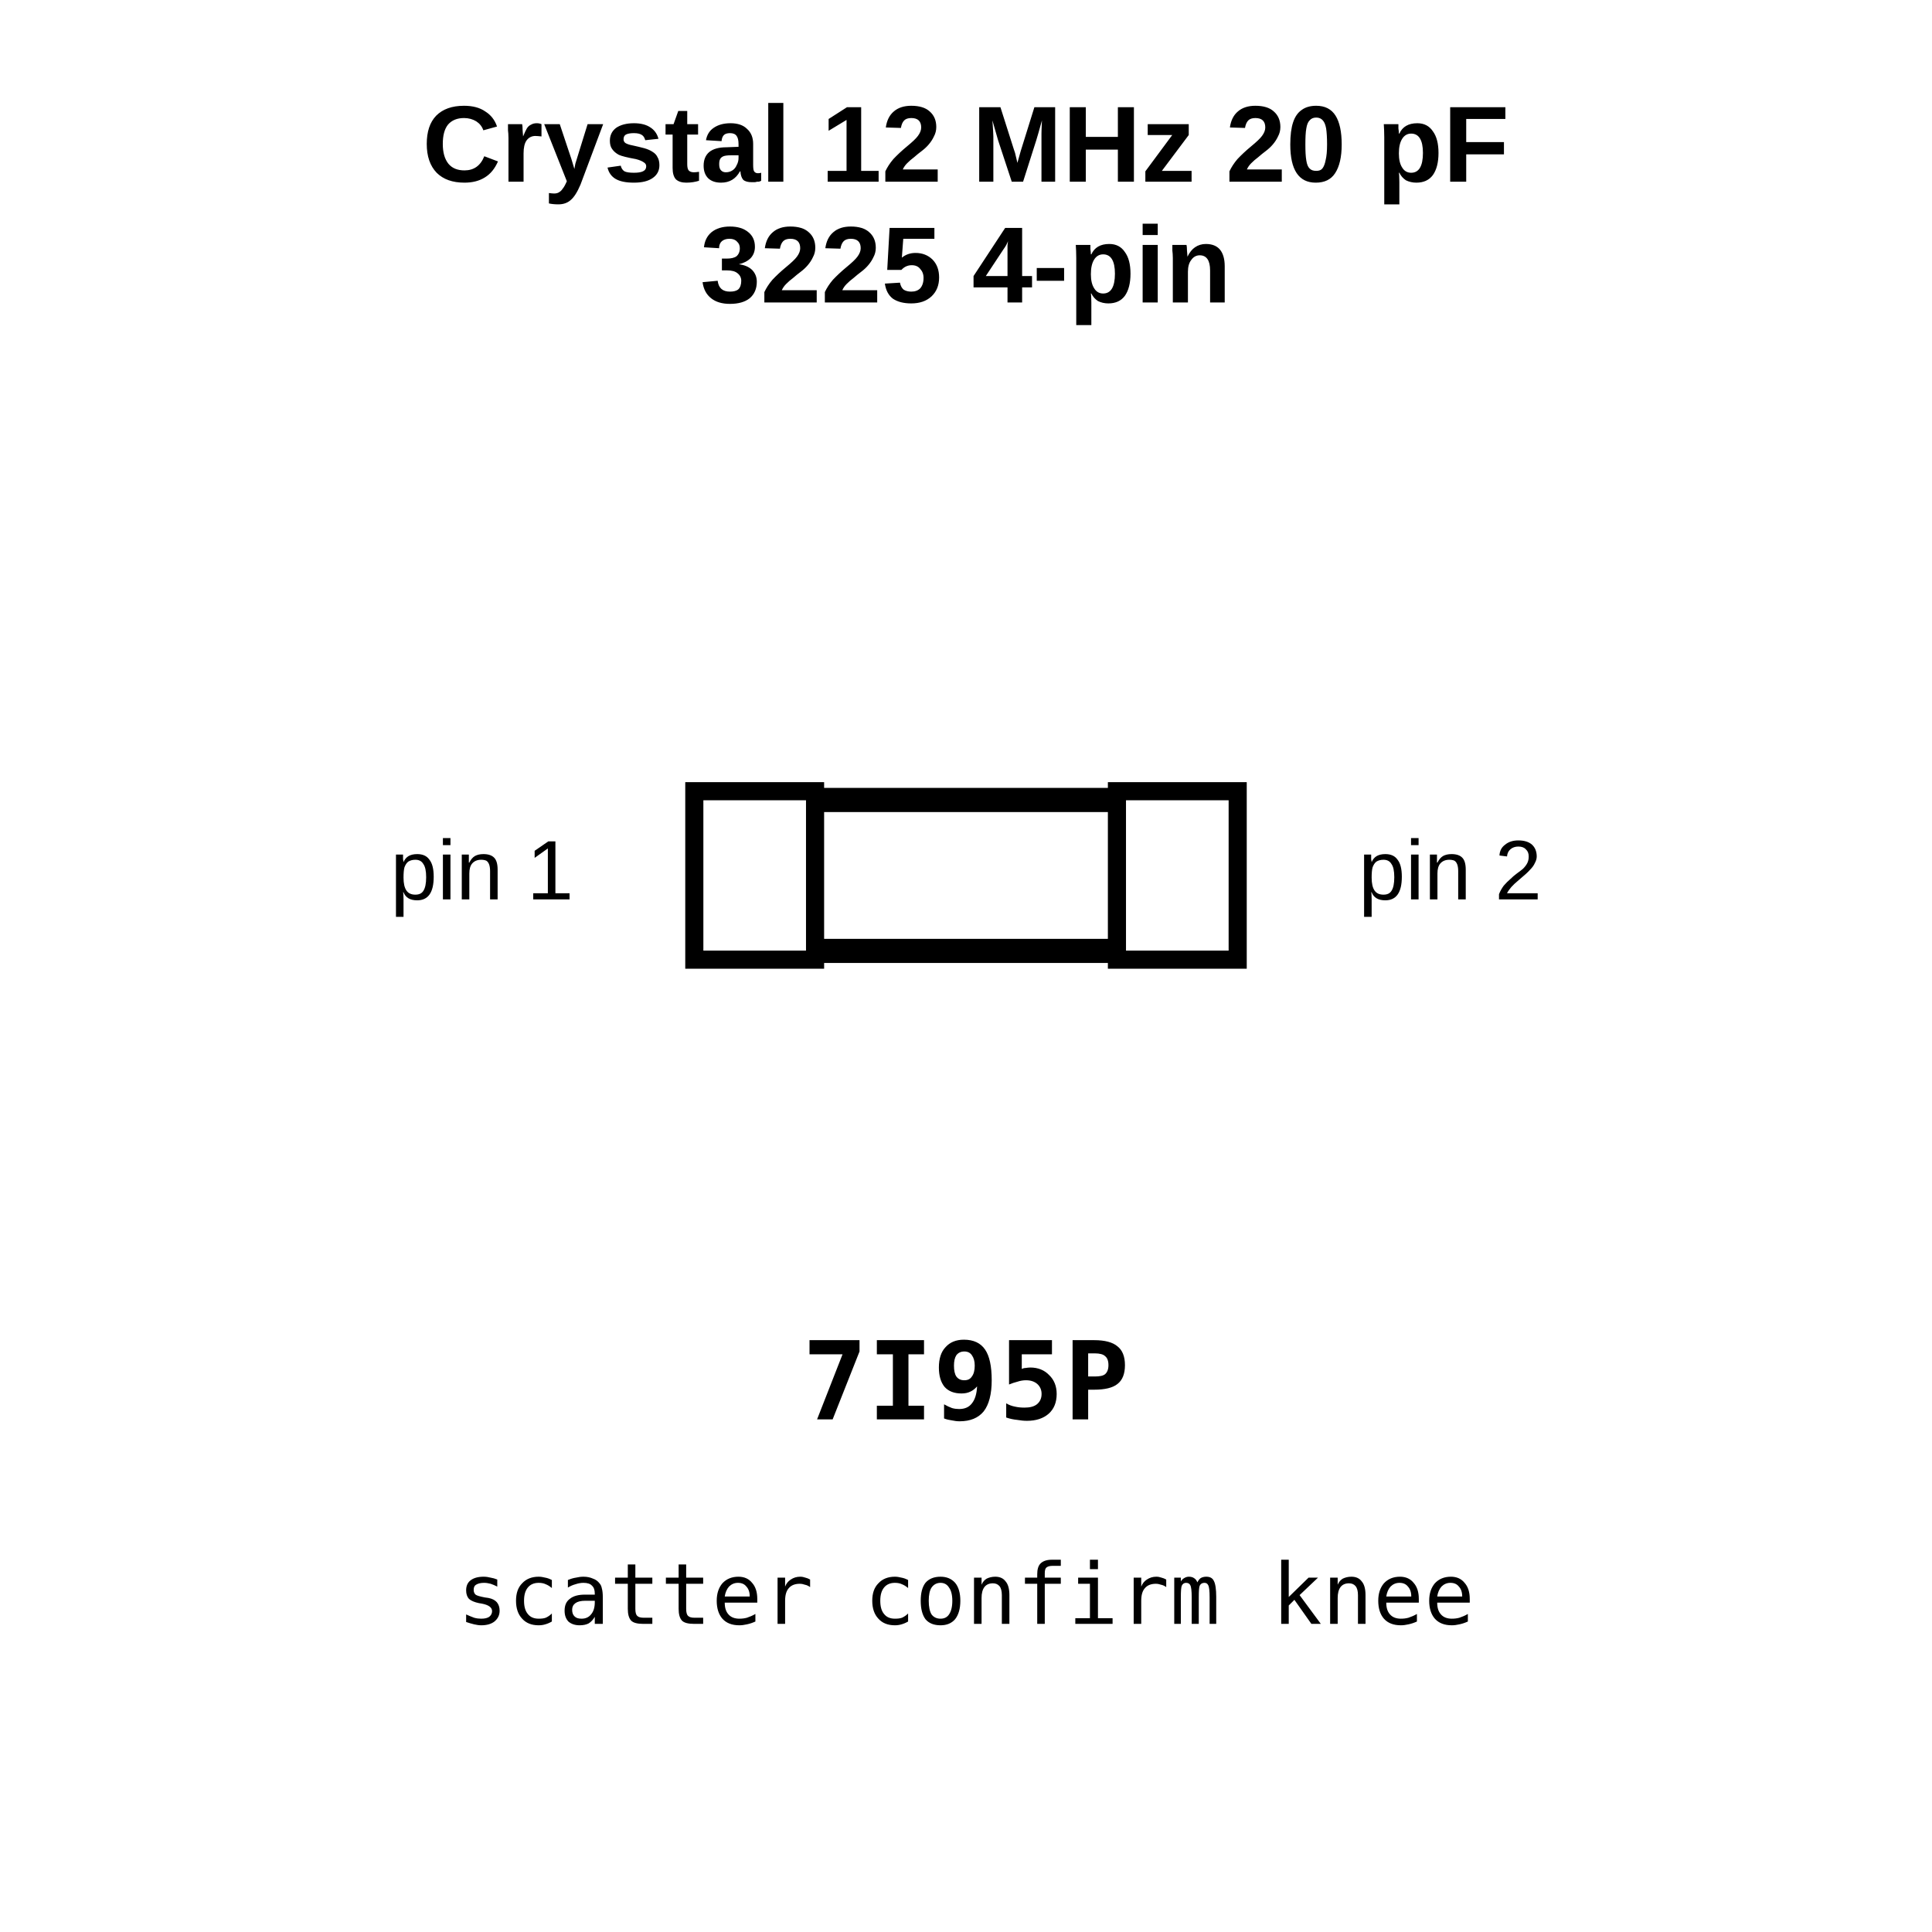
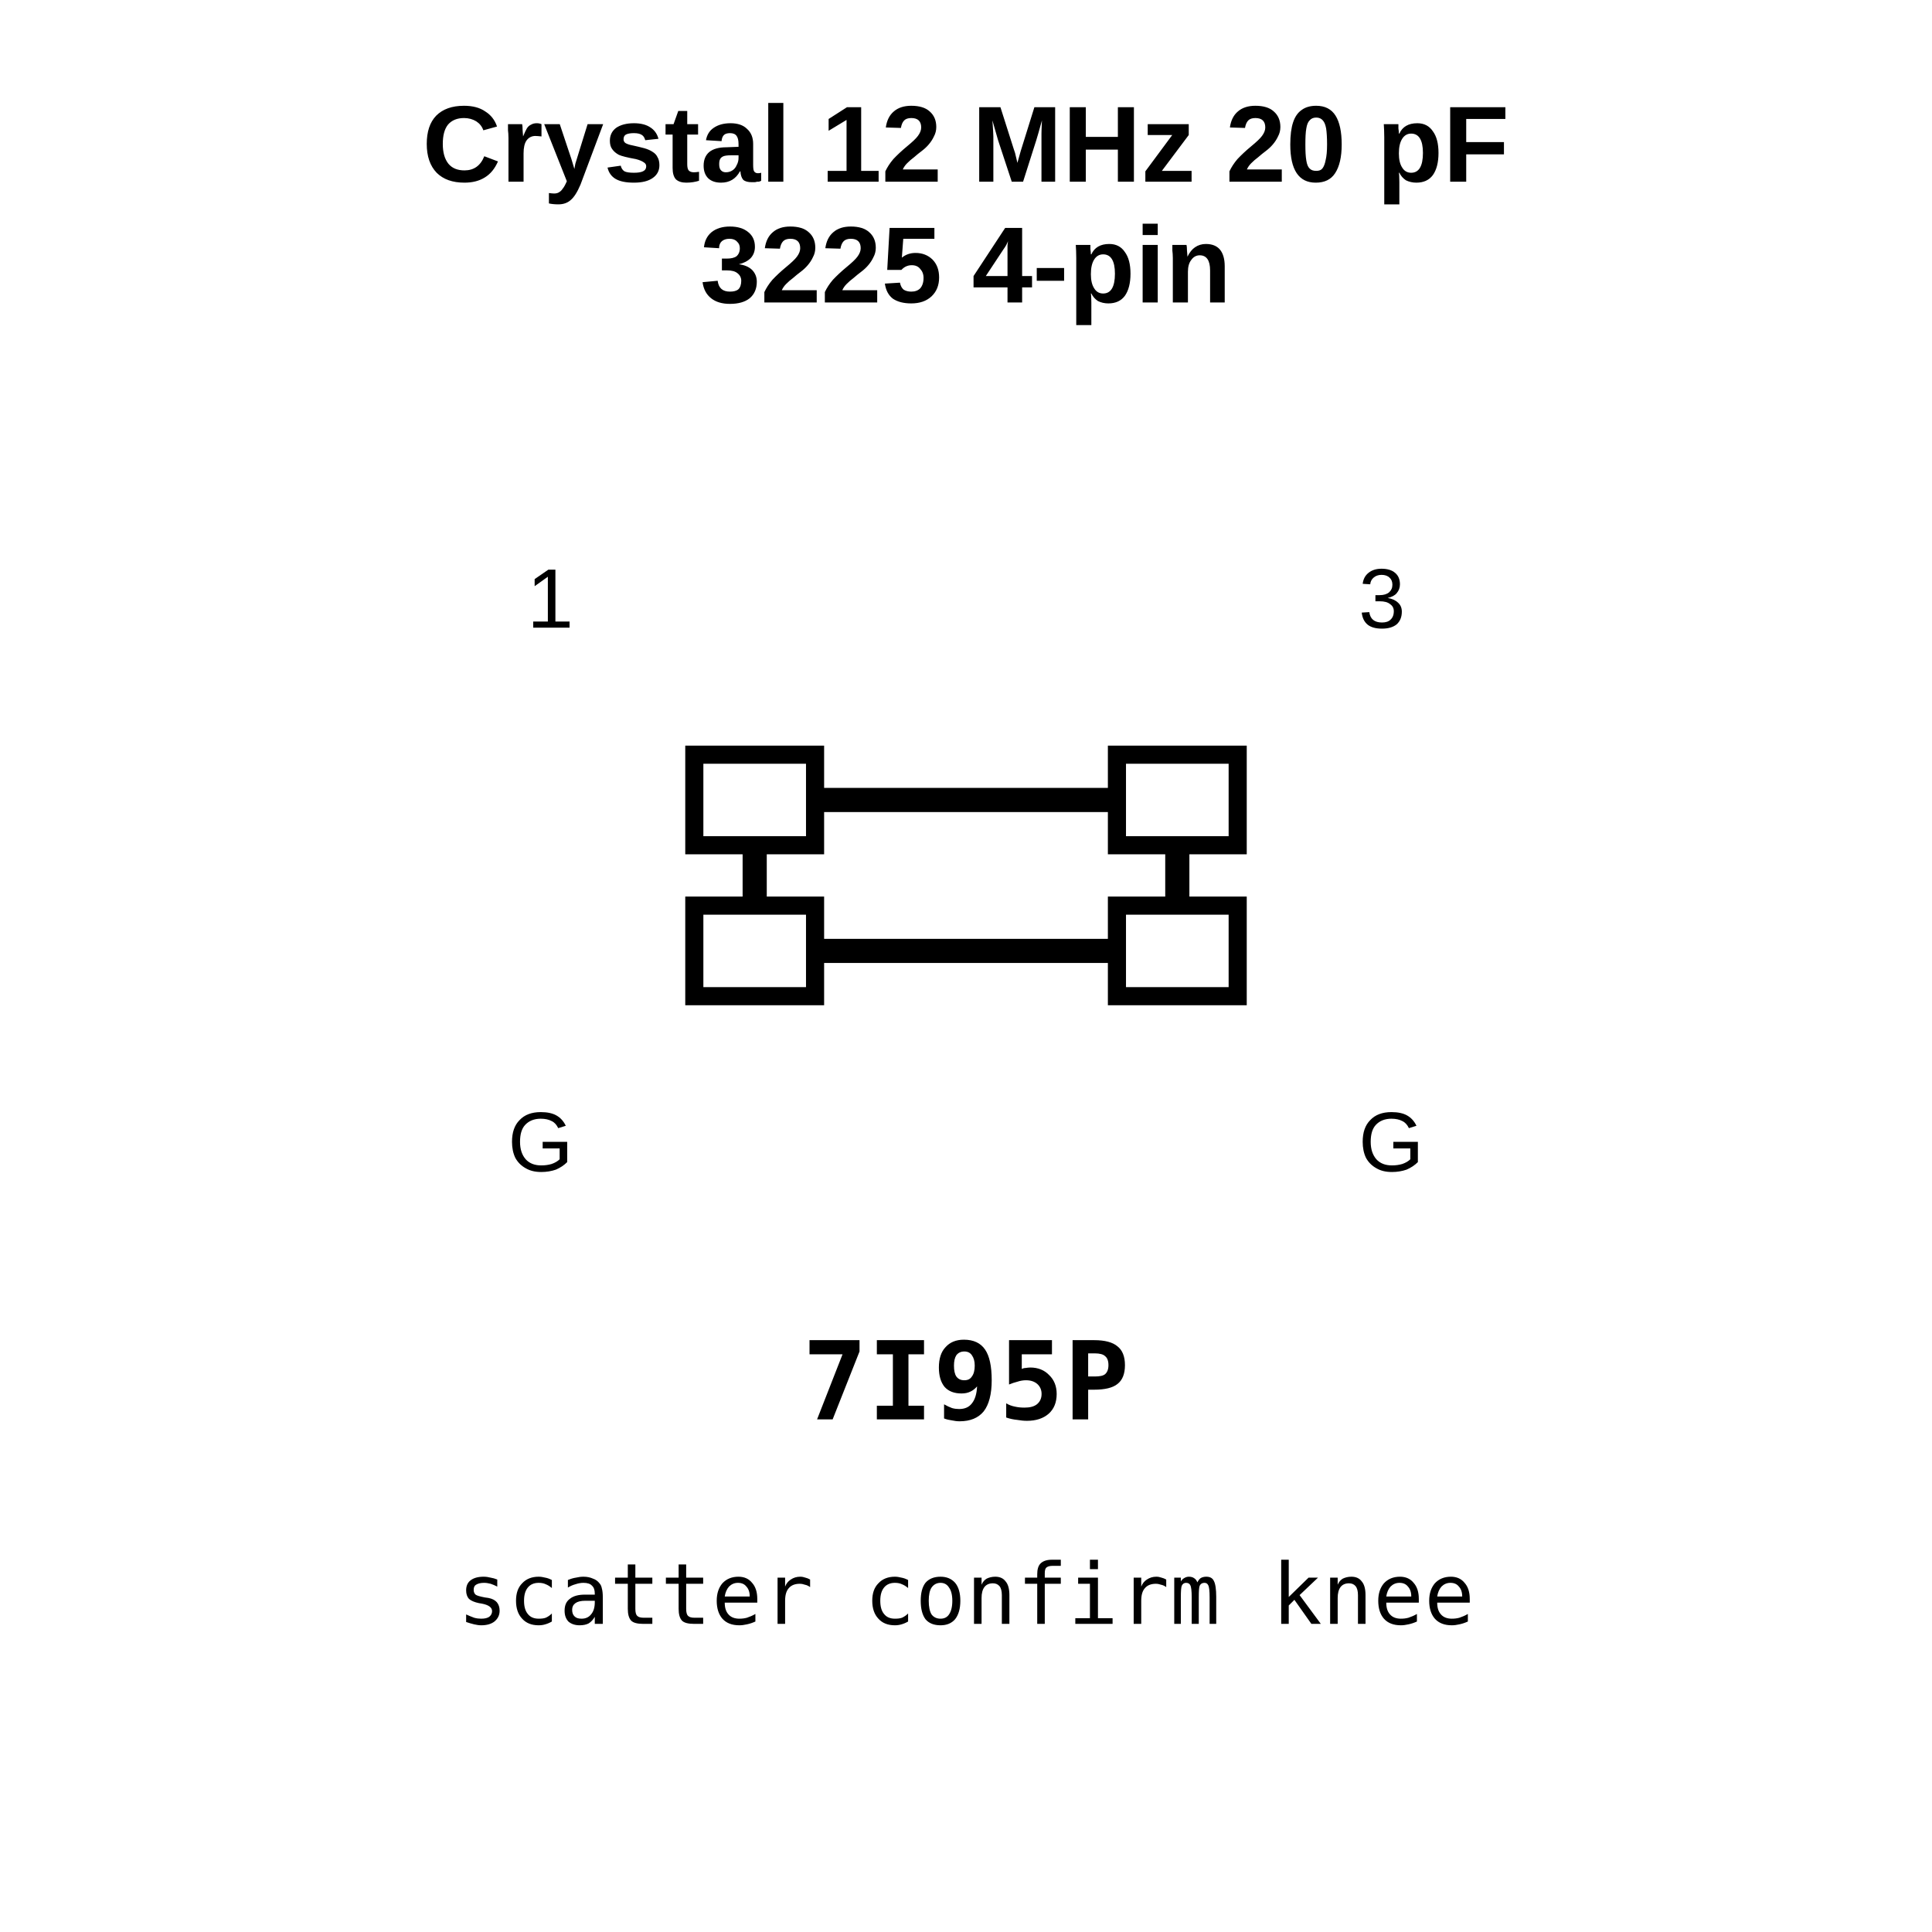
<svg xmlns="http://www.w3.org/2000/svg" width="64mm" height="64mm" viewBox="0 0 64 64">
  <rect x="0" y="0" width="64" height="64" fill="#FFFFFF" stroke="none" />
  <text x="32" y="5" font-family="Arial, sans-serif" font-size="3.6" font-weight="bold" text-anchor="middle" dominant-baseline="middle" fill="#000000">Crystal 12 MHz 20 pF</text>
  <text x="32" y="9" font-family="Arial, sans-serif" font-size="3.6" font-weight="bold" text-anchor="middle" dominant-baseline="middle" fill="#000000">3225 4-pin</text>
  <rect x="25" y="26.5" width="14" height="5" rx="1.5" ry="1.5" fill="#FFFFFF" stroke="#000000" stroke-width="0.8" />
-   <rect x="23" y="26.21" width="4" height="5.58" fill="#FFFFFF" stroke="#000000" stroke-width="0.6" class="pad" />
-   <rect x="37" y="26.21" width="4" height="5.58" fill="#FFFFFF" stroke="#000000" stroke-width="0.6" class="pad" />
-   <text x="19" y="29" font-family="Arial, sans-serif" font-size="2.8" text-anchor="end" dominant-baseline="middle" fill="#000000">pin 1</text>
-   <text x="45" y="29" font-family="Arial, sans-serif" font-size="2.8" text-anchor="start" dominant-baseline="middle" fill="#000000">pin 2</text>
+   <rect x="23" y="30" width="4" height="3" fill="#FFFFFF" stroke="#000000" stroke-width="0.6" class="pad" />
+   <rect x="23" y="25" width="4" height="3" fill="#FFFFFF" stroke="#000000" stroke-width="0.6" class="pad" />
+   <rect x="37" y="30" width="4" height="3" fill="#FFFFFF" stroke="#000000" stroke-width="0.6" class="pad" />
+   <rect x="37" y="25" width="4" height="3" fill="#FFFFFF" stroke="#000000" stroke-width="0.6" class="pad" />
+   <text x="19" y="20" font-family="Arial, sans-serif" font-size="2.8" text-anchor="end" dominant-baseline="middle" fill="#000000">1</text>
+   <text x="19" y="38" font-family="Arial, sans-serif" font-size="2.8" text-anchor="end" dominant-baseline="middle" fill="#000000">G</text>
+   <text x="45" y="20" font-family="Arial, sans-serif" font-size="2.8" text-anchor="start" dominant-baseline="middle" fill="#000000">3</text>
+   <text x="45" y="38" font-family="Arial, sans-serif" font-size="2.8" text-anchor="start" dominant-baseline="middle" fill="#000000">G</text>
  <text x="32" y="46" font-family="Consolas, monospace" font-size="3.6" font-weight="bold" text-anchor="middle" dominant-baseline="middle" fill="#000000">7I95P</text>
  <text x="32" y="53" font-family="Consolas, monospace" font-size="2.8" text-anchor="middle" dominant-baseline="middle" fill="#000000">scatter confirm knee</text>
</svg>
